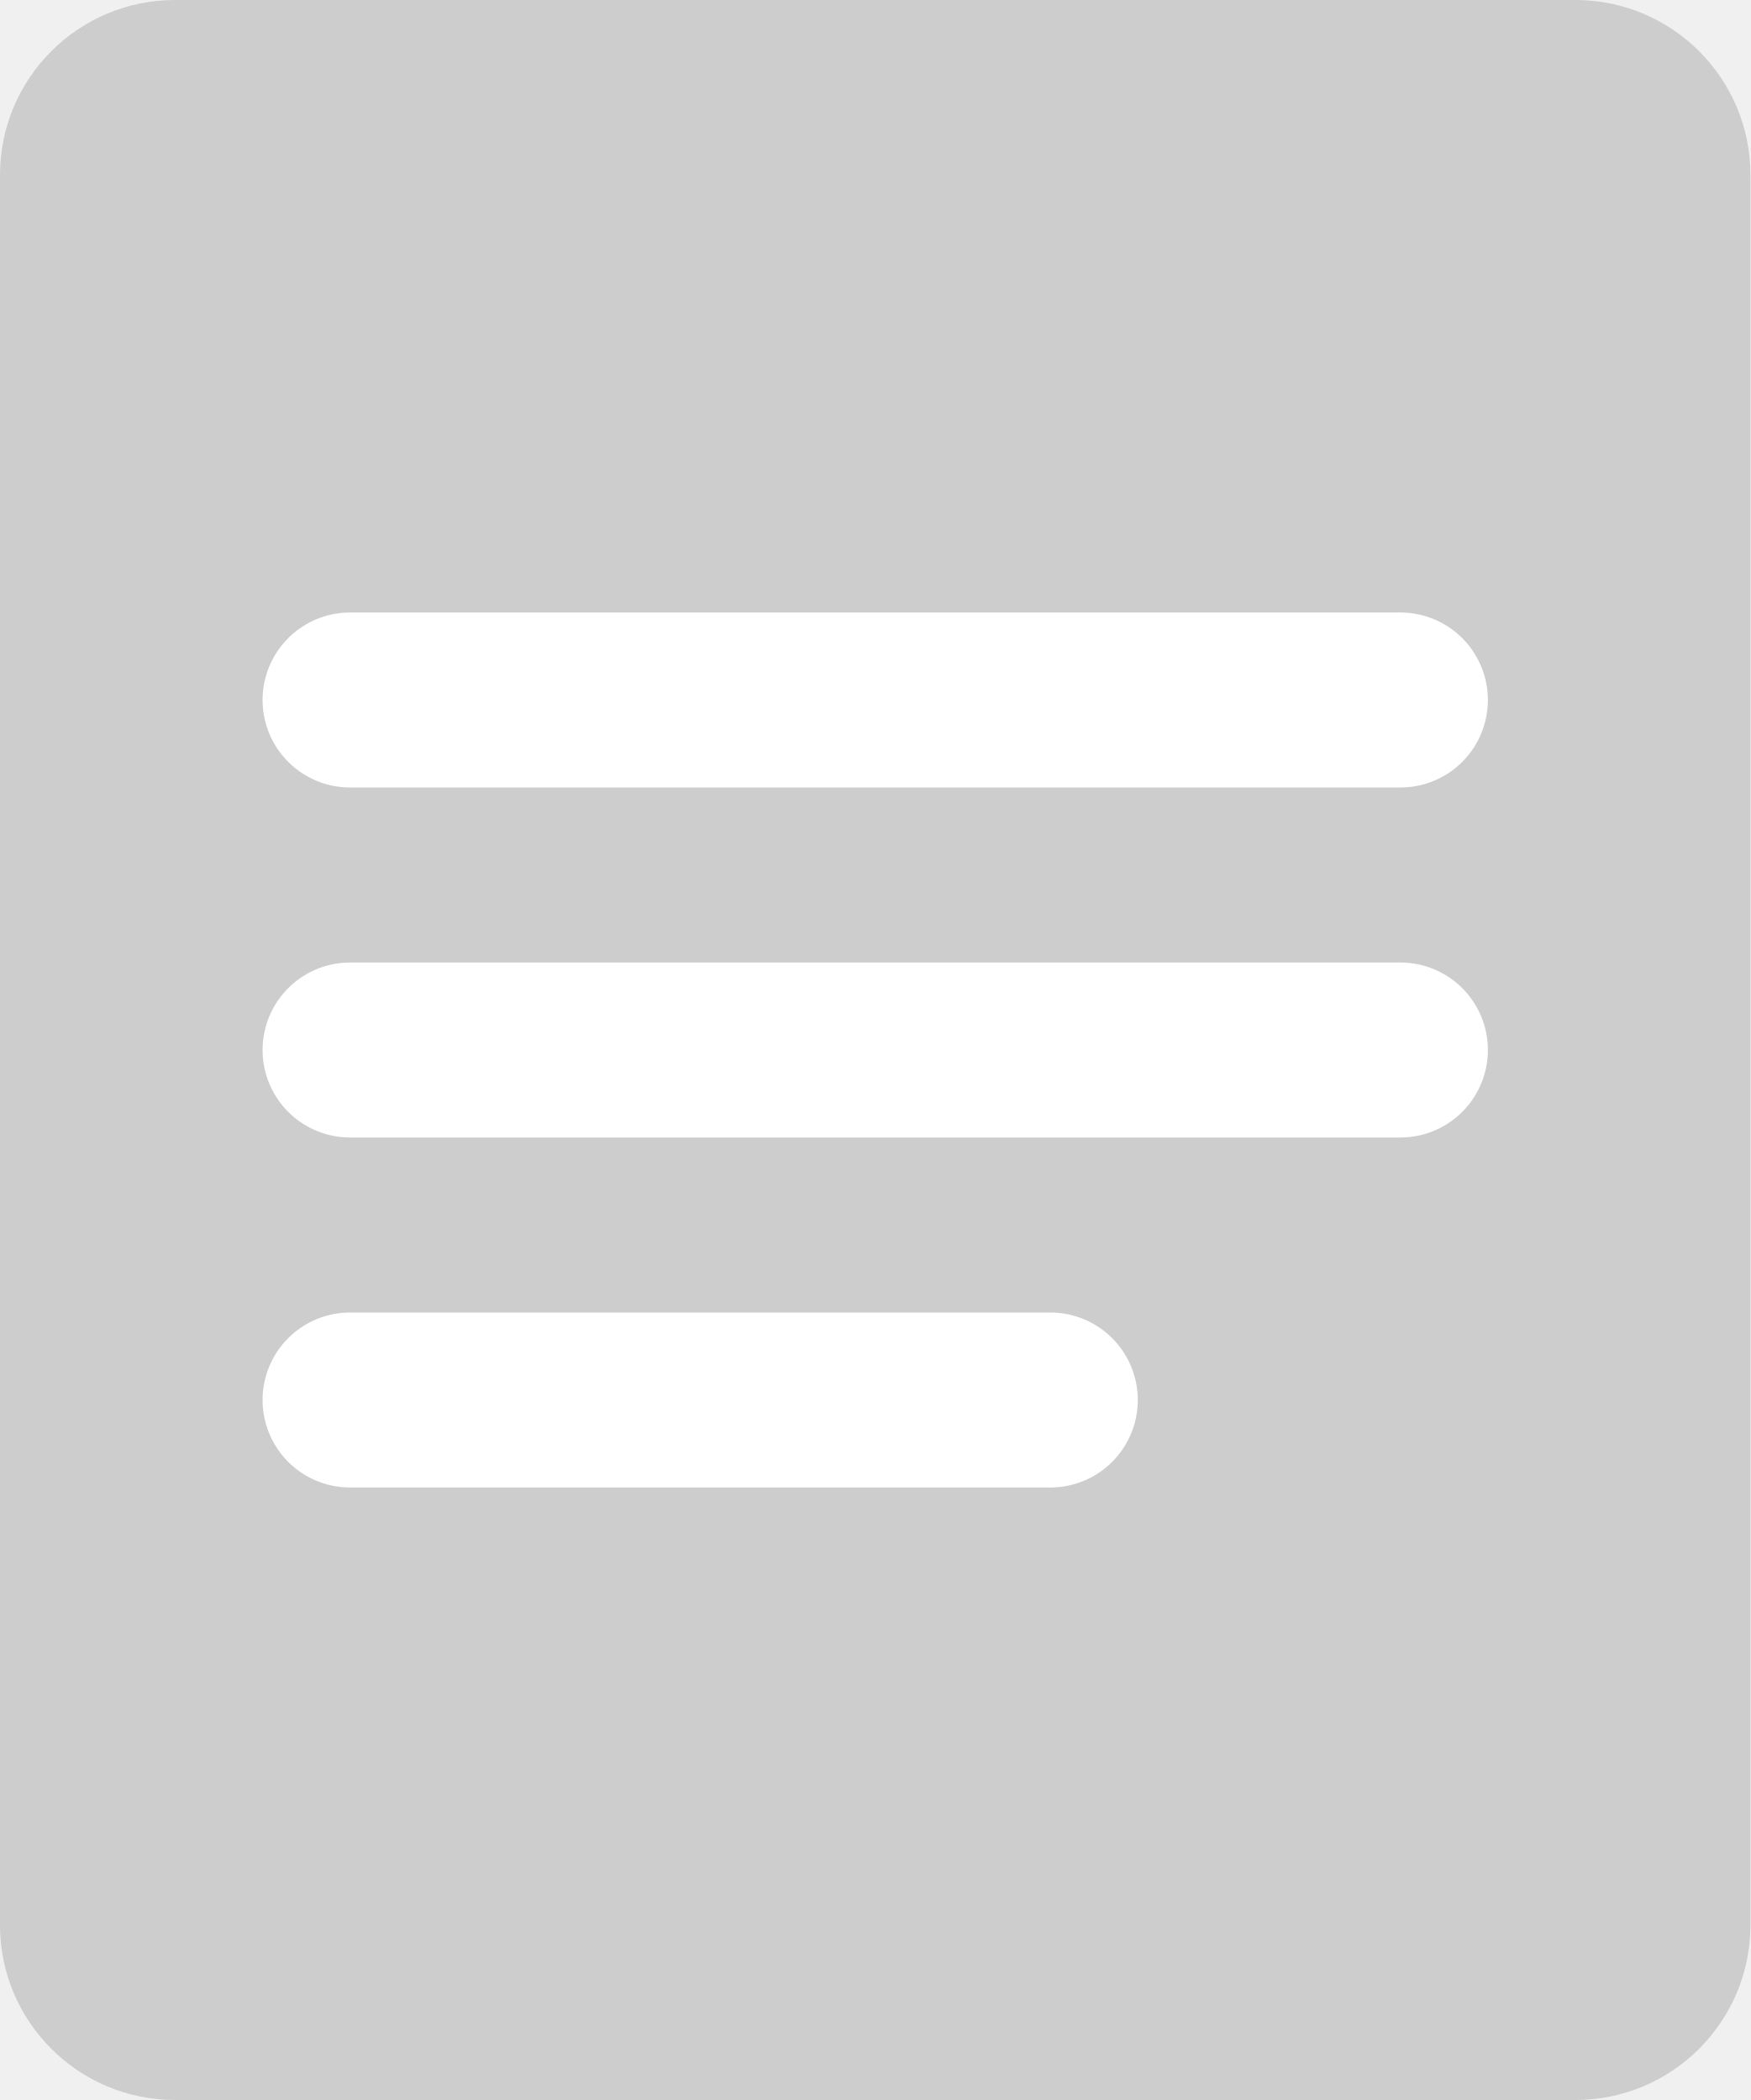
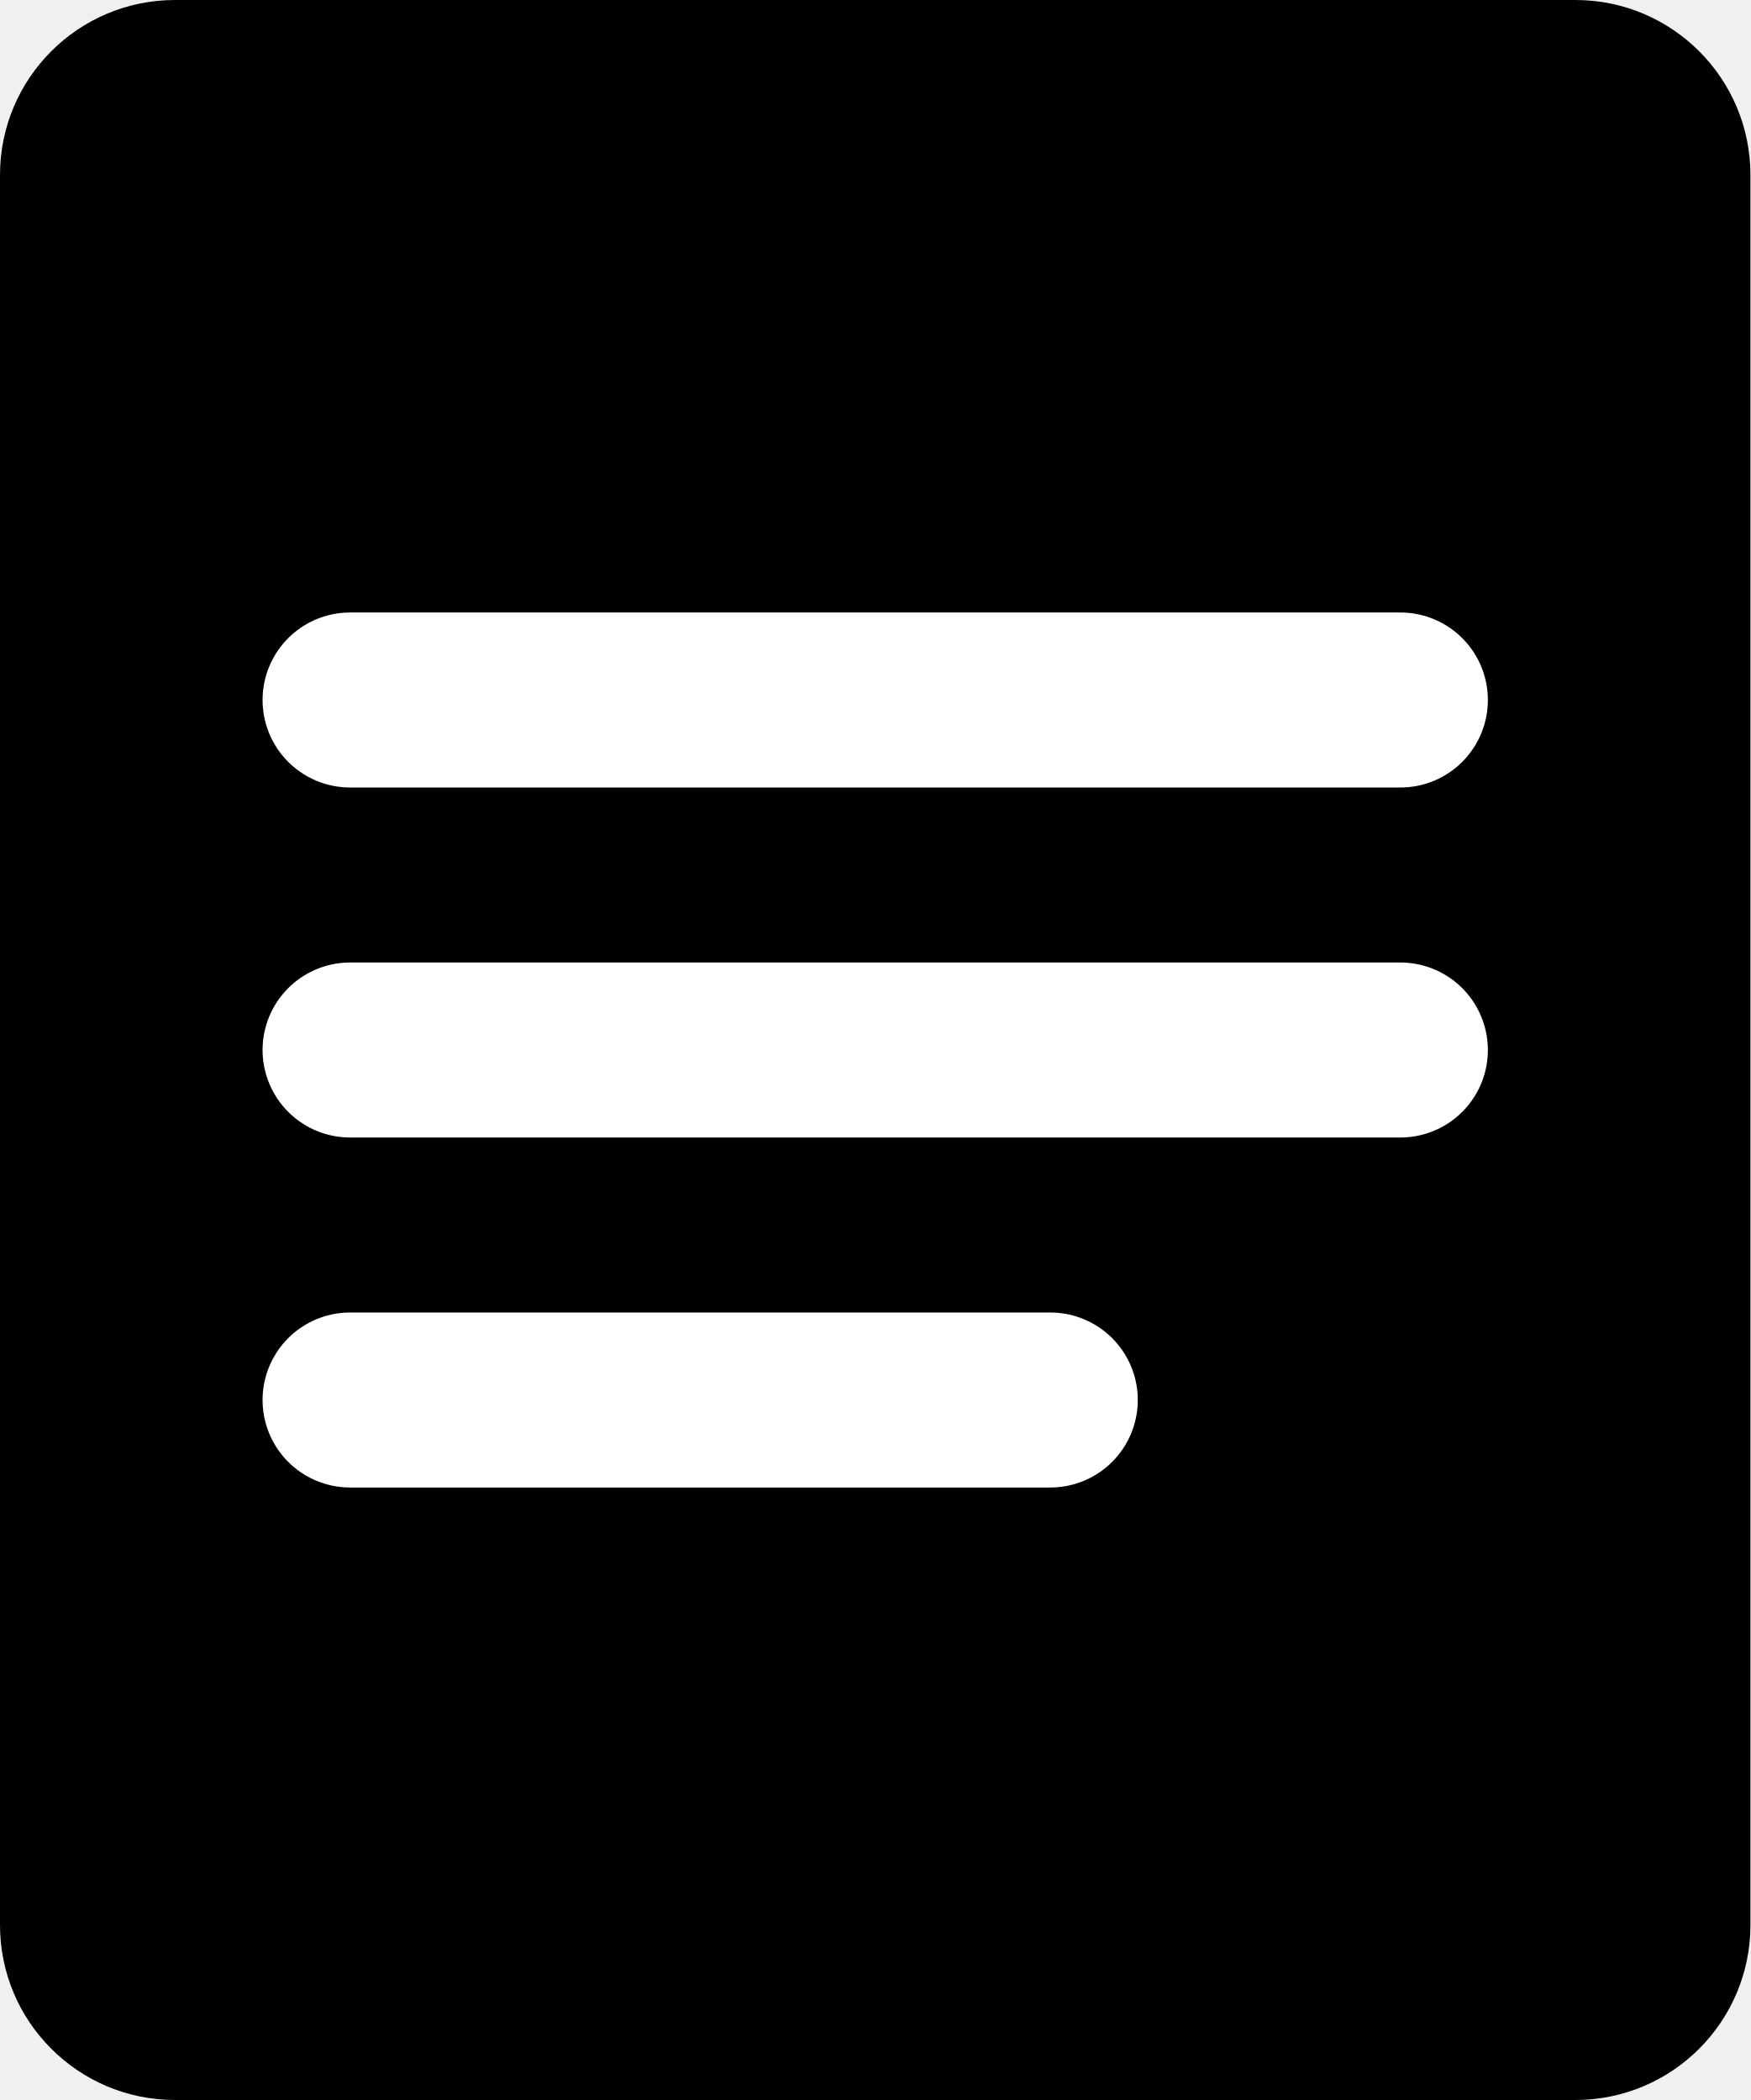
<svg xmlns="http://www.w3.org/2000/svg" width="20" height="24" viewBox="0 0 20 24" fill="none">
-   <rect width="20" height="24" rx="2" fill="#CDCDCD" />
+   <rect width="20" height="24" rx="2" fill="currentColor" />
  <path d="M4 8H16" stroke="white" stroke-width="2" stroke-linecap="round" />
  <path d="M4 12H16" stroke="white" stroke-width="2" stroke-linecap="round" />
  <path d="M4 16H12" stroke="white" stroke-width="2" stroke-linecap="round" />
</svg>
